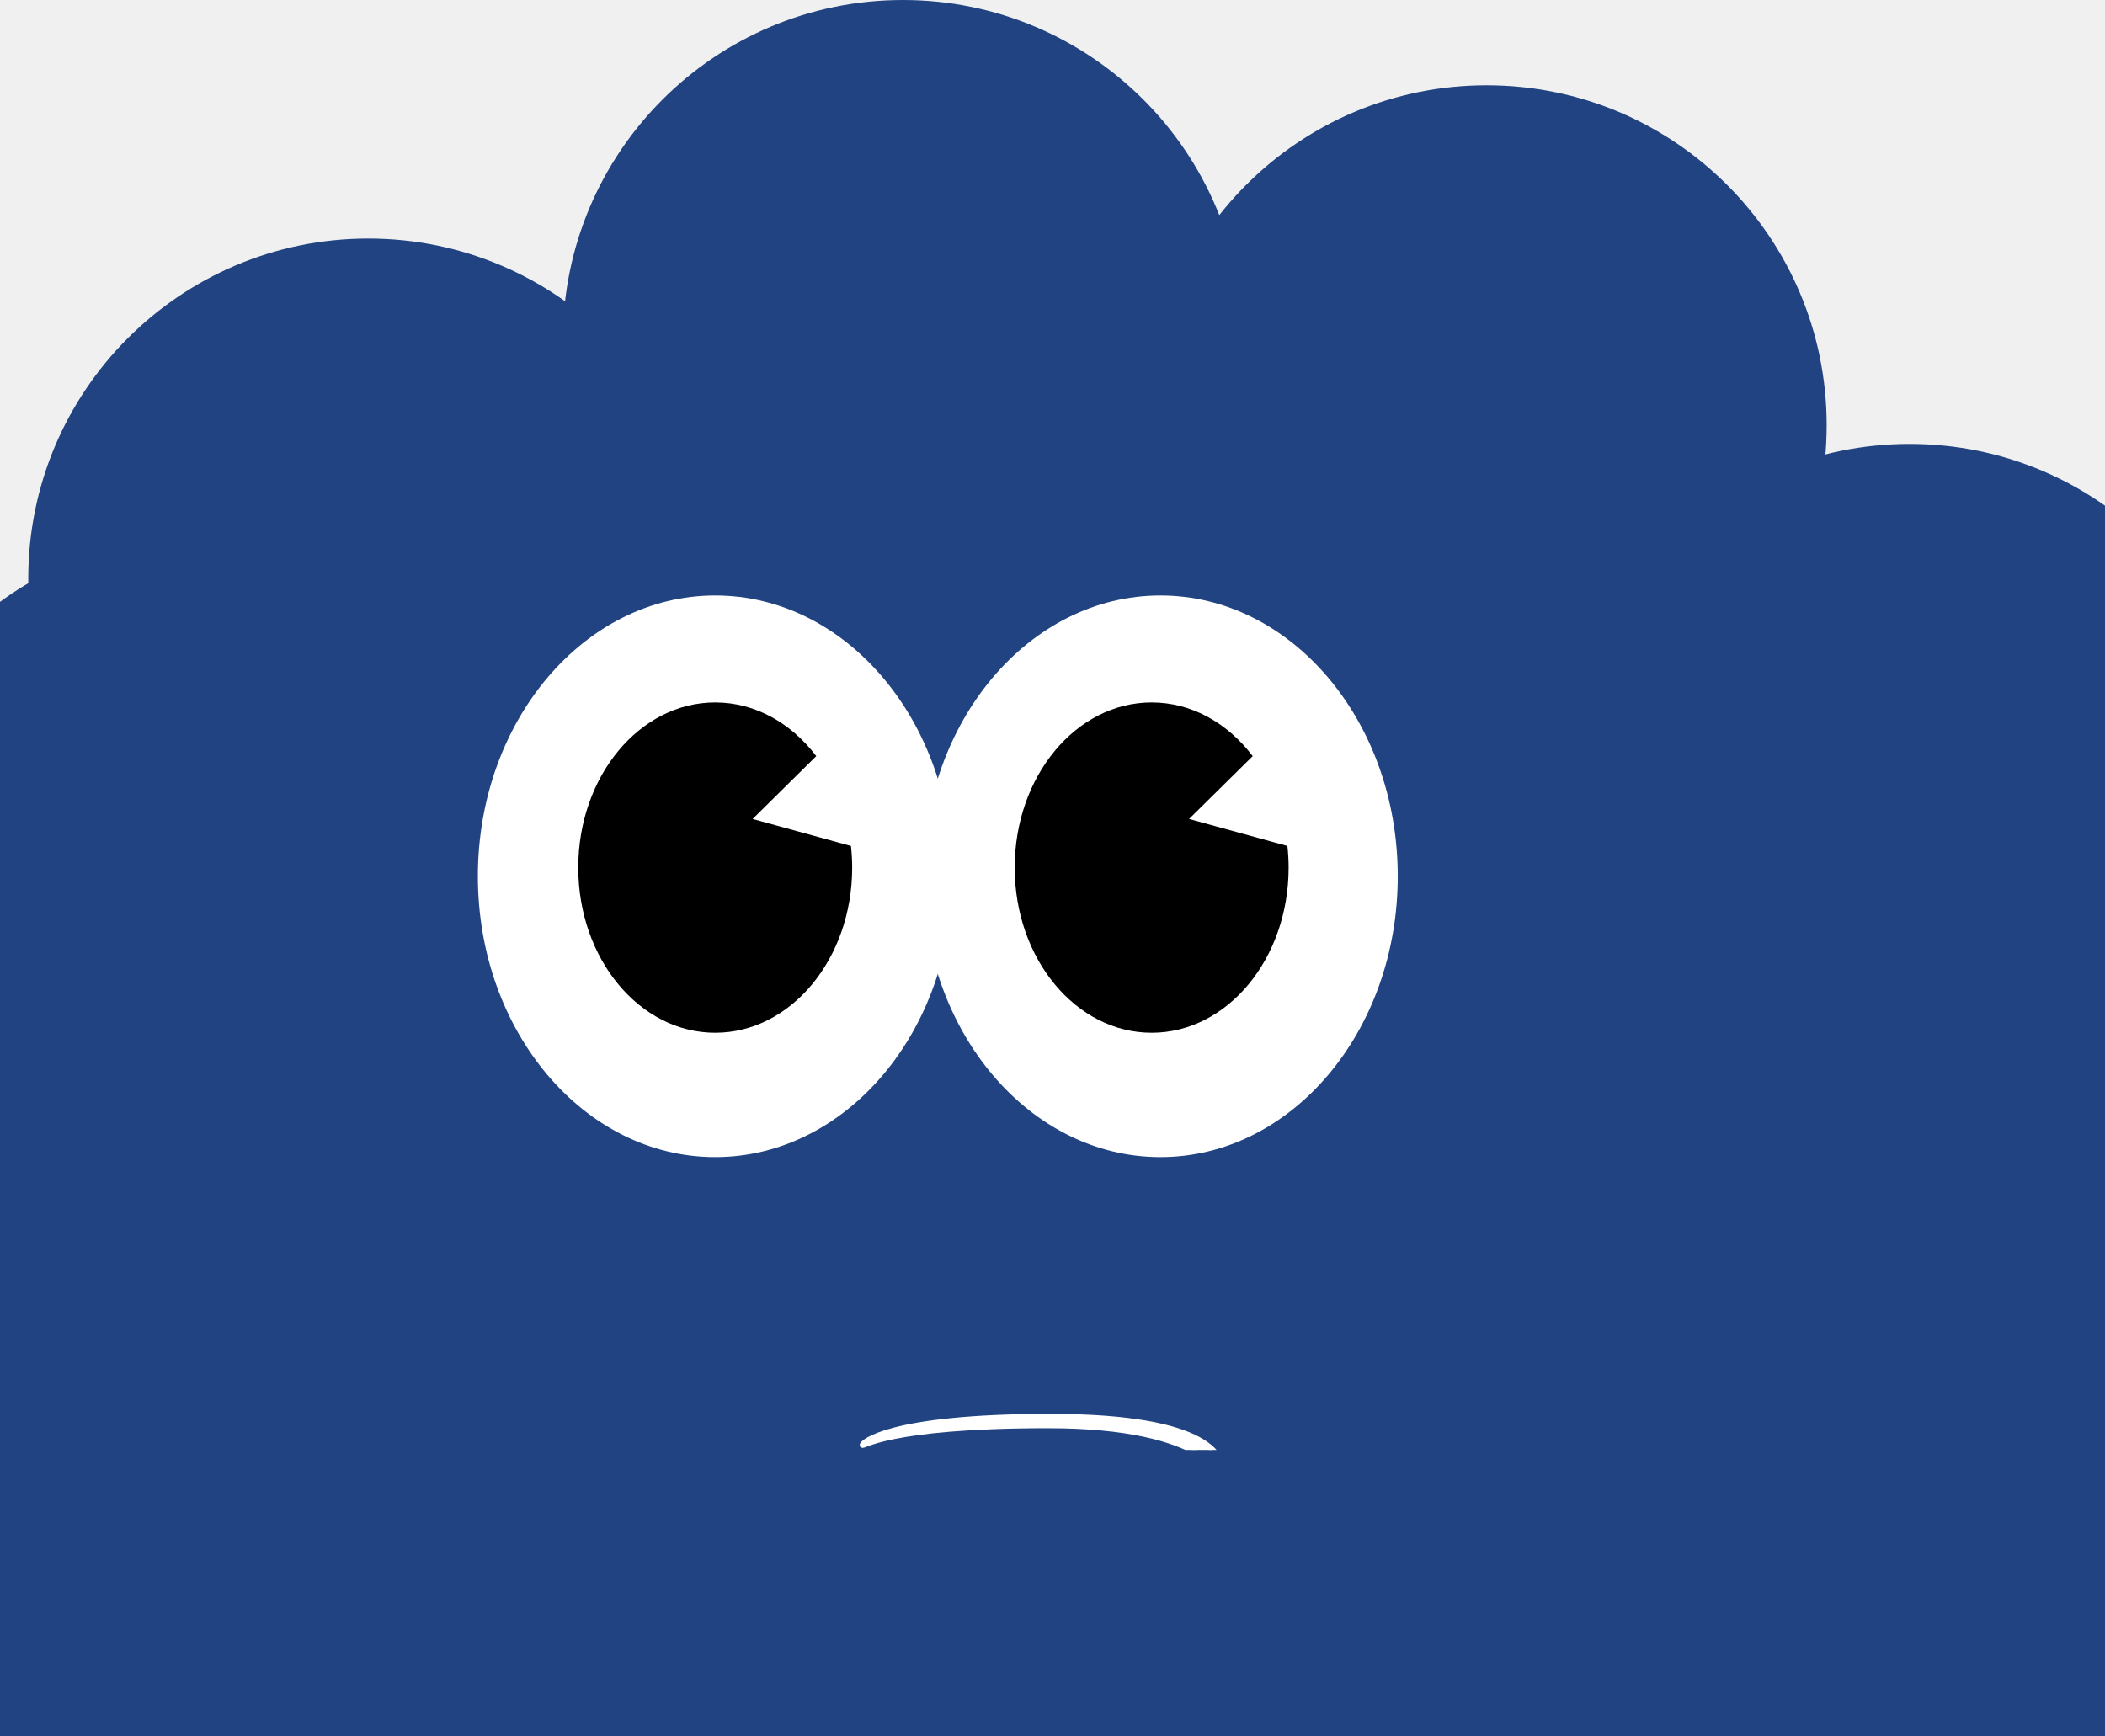
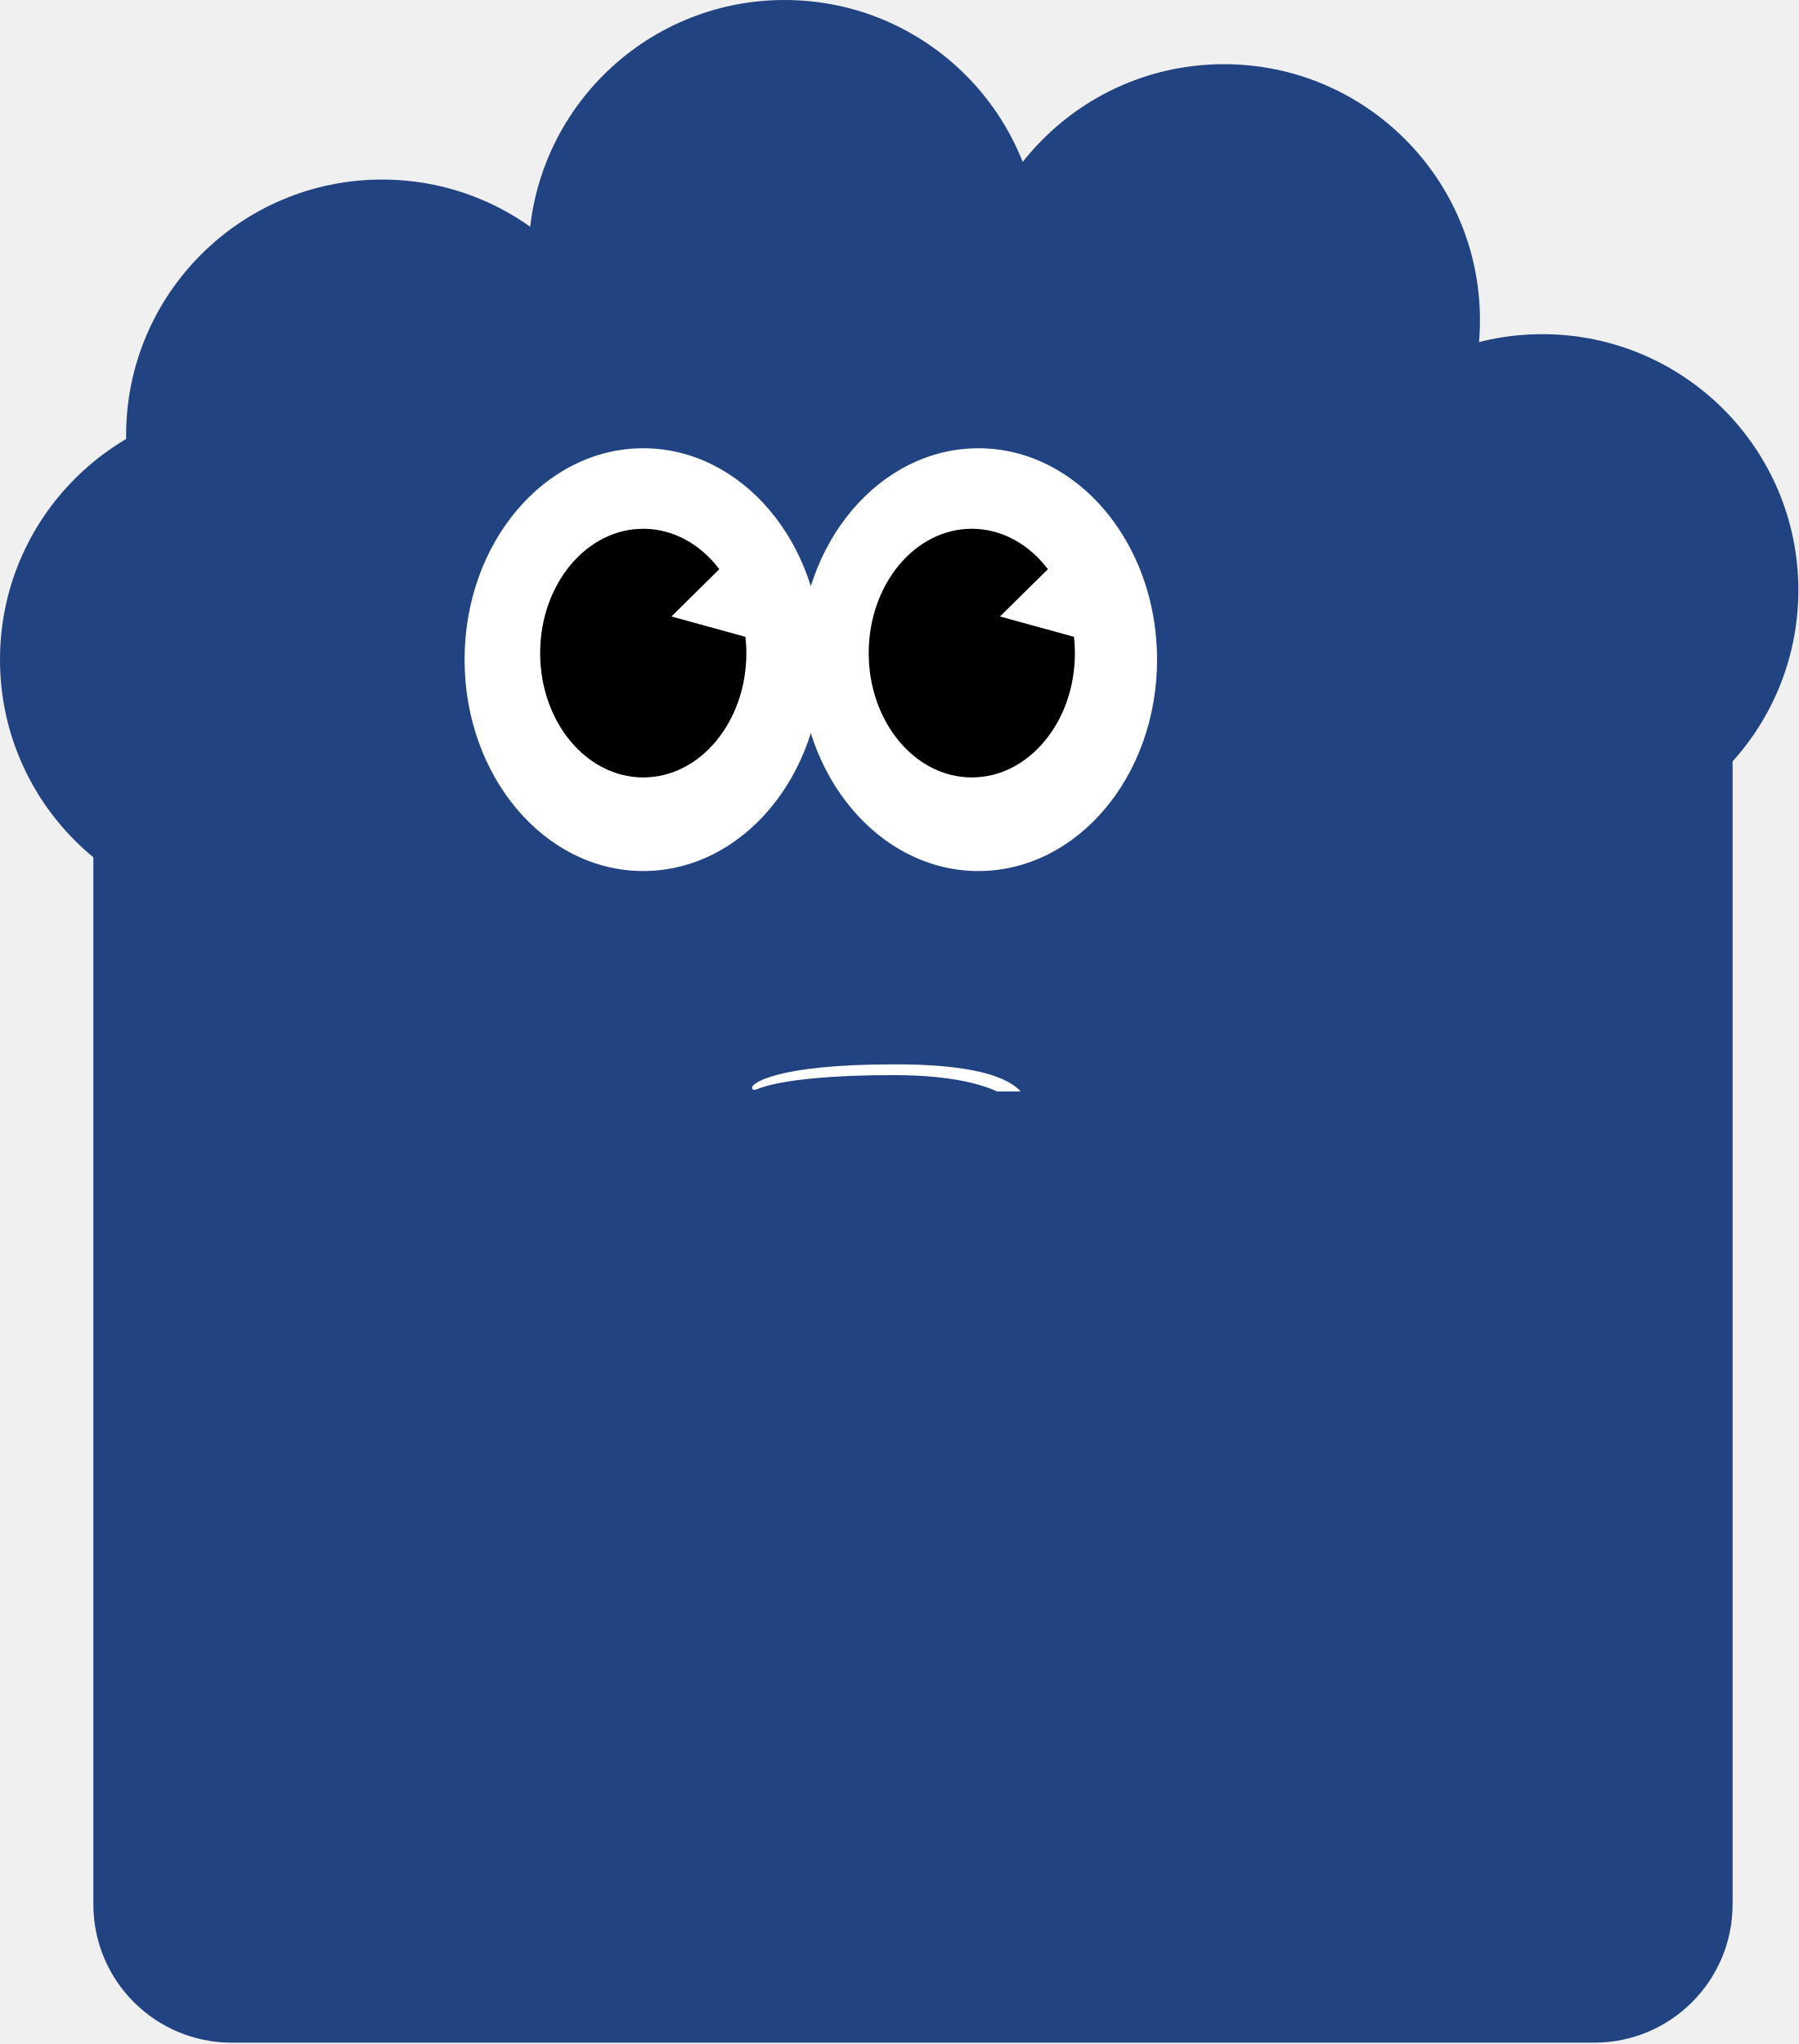
- <svg xmlns="http://www.w3.org/2000/svg" width="393" height="324" viewBox="0 0 393 324" fill="none">
-   <path d="M369.386 100.133H31.453C12.51 100.133 -2.847 115.49 -2.847 134.433V472.366C-2.847 491.31 12.51 506.666 31.453 506.666H369.386C388.33 506.666 403.687 491.31 403.687 472.366V134.433C403.687 115.49 388.33 100.133 369.386 100.133Z" fill="#214382" />
-   <path d="M68.76 171.513C103.823 171.513 132.247 143.089 132.247 108.026C132.247 72.963 103.823 44.539 68.76 44.539C33.697 44.539 5.273 72.963 5.273 108.026C5.273 143.089 33.697 171.513 68.76 171.513Z" fill="#214382" />
-   <path d="M37.487 227.107C72.55 227.107 100.974 198.683 100.974 163.62C100.974 128.557 72.55 100.133 37.487 100.133C2.424 100.133 -26 128.557 -26 163.62C-26 198.683 2.424 227.107 37.487 227.107Z" fill="#214382" />
-   <path d="M168.573 126.974C203.636 126.974 232.06 98.55 232.06 63.487C232.06 28.424 203.636 0 168.573 0C133.51 0 105.086 28.424 105.086 63.487C105.086 98.55 133.51 126.974 168.573 126.974Z" fill="#214382" />
-   <path d="M277.549 142.895C312.612 142.895 341.036 114.471 341.036 79.408C341.036 44.345 312.612 15.921 277.549 15.921C242.487 15.921 214.062 44.345 214.062 79.408C214.062 114.471 242.487 142.895 277.549 142.895Z" fill="#214382" />
-   <path d="M356.513 209.864C391.576 209.864 420 181.439 420 146.377C420 111.314 391.576 82.889 356.513 82.889C321.45 82.889 293.026 111.314 293.026 146.377C293.026 181.439 321.45 209.864 356.513 209.864Z" fill="#214382" />
-   <path d="M133.528 216.052C158.001 216.052 177.84 192.577 177.84 163.62C177.84 134.662 158.001 111.188 133.528 111.188C109.056 111.188 89.217 134.662 89.217 163.62C89.217 192.577 109.056 216.052 133.528 216.052Z" fill="white" />
-   <path d="M216.645 216.052C241.118 216.052 260.957 192.577 260.957 163.62C260.957 134.662 241.118 111.188 216.645 111.188C192.173 111.188 172.334 134.662 172.334 163.62C172.334 192.577 192.173 216.052 216.645 216.052Z" fill="white" />
-   <path d="M140.513 152.916L152.394 141.18C147.724 135.022 140.998 131.158 133.529 131.158C119.405 131.158 107.958 144.971 107.958 161.998C107.958 179.024 119.405 192.837 133.529 192.837C147.652 192.837 159.099 179.024 159.099 161.998C159.099 160.624 159.016 159.281 158.872 157.958L140.513 152.916Z" fill="black" />
-   <path d="M221.997 152.916L233.878 141.18C229.208 135.022 222.483 131.158 215.013 131.158C200.89 131.158 189.443 144.971 189.443 161.998C189.443 179.024 200.89 192.837 215.013 192.837C229.136 192.837 240.583 179.024 240.583 161.998C240.583 160.624 240.501 159.281 240.356 157.958L221.997 152.916Z" fill="black" />
-   <g clip-path="url(#clip0_338_118)">
-     <path d="M161 269.8C161.01 269.44 165.67 264.5 196.06 264.5C226.45 264.5 228.58 272.26 228.3 275.24C228.18 276.52 226.06 266.18 195.66 266.18C165.26 266.18 160.98 270.37 161 269.8Z" fill="white" stroke="white" stroke-miterlimit="10" />
+ <svg xmlns="http://www.w3.org/2000/svg" width="446" height="507" viewBox="0 0 446 507" fill="none">
+   <path d="M395.386 100.133H57.453C38.51 100.133 23.153 115.49 23.153 134.433V472.366C23.153 491.31 38.51 506.667 57.453 506.667H395.386C414.33 506.667 429.687 491.31 429.687 472.366V134.433C429.687 115.49 414.33 100.133 395.386 100.133Z" fill="#214382" />
+   <path d="M94.76 171.513C129.823 171.513 158.247 143.089 158.247 108.026C158.247 72.963 129.823 44.539 94.76 44.539C59.697 44.539 31.273 72.963 31.273 108.026C31.273 143.089 59.697 171.513 94.76 171.513Z" fill="#214382" />
+   <path d="M63.487 227.107C98.55 227.107 126.974 198.683 126.974 163.62C126.974 128.557 98.55 100.133 63.487 100.133C28.424 100.133 0 128.557 0 163.62C0 198.683 28.424 227.107 63.487 227.107Z" fill="#214382" />
+   <path d="M194.573 126.974C229.636 126.974 258.06 98.55 258.06 63.487C258.06 28.424 229.636 0 194.573 0C159.51 0 131.086 28.424 131.086 63.487C131.086 98.55 159.51 126.974 194.573 126.974Z" fill="#214382" />
+   <path d="M303.549 142.895C338.612 142.895 367.036 114.471 367.036 79.408C367.036 44.345 338.612 15.921 303.549 15.921C268.487 15.921 240.062 44.345 240.062 79.408C240.062 114.471 268.487 142.895 303.549 142.895Z" fill="#214382" />
+   <path d="M382.513 209.864C417.576 209.864 446 181.439 446 146.377C446 111.314 417.576 82.889 382.513 82.889C347.45 82.889 319.026 111.314 319.026 146.377C319.026 181.439 347.45 209.864 382.513 209.864Z" fill="#214382" />
+   <path d="M159.529 216.052C184.001 216.052 203.84 192.577 203.84 163.62C203.84 134.662 184.001 111.188 159.529 111.188C135.056 111.188 115.217 134.662 115.217 163.62C115.217 192.577 135.056 216.052 159.529 216.052Z" fill="white" />
+   <path d="M242.645 216.052C267.118 216.052 286.957 192.577 286.957 163.62C286.957 134.662 267.118 111.188 242.645 111.188C218.173 111.188 198.334 134.662 198.334 163.62C198.334 192.577 218.173 216.052 242.645 216.052Z" fill="white" />
+   <path d="M166.513 152.916L178.394 141.18C173.724 135.022 166.998 131.158 159.529 131.158C145.406 131.158 133.958 144.971 133.958 161.998C133.958 179.024 145.406 192.837 159.529 192.837C173.652 192.837 185.099 179.024 185.099 161.998C185.099 160.624 185.016 159.281 184.872 157.958L166.513 152.916Z" fill="black" />
+   <path d="M247.997 152.916L259.878 141.18C255.209 135.022 248.483 131.158 241.013 131.158C226.89 131.158 215.443 144.971 215.443 161.998C215.443 179.024 226.89 192.837 241.013 192.837C255.136 192.837 266.583 179.024 266.583 161.998C266.583 160.624 266.501 159.281 266.356 157.958L247.997 152.916Z" fill="black" />
+   <g clip-path="url(#clip0_353_91)">
+     <path d="M187 269.8C187.01 269.44 191.67 264.5 222.06 264.5C252.45 264.5 254.58 272.26 254.3 275.24C254.18 276.52 252.06 266.18 221.66 266.18C191.26 266.18 186.98 270.37 187 269.8Z" fill="white" stroke="white" stroke-miterlimit="10" />
  </g>
  <defs>
-     <clipPath id="clip0_338_118">
-       <rect width="130.1" height="34.73" fill="white" transform="translate(147 236)" />
+     <clipPath id="clip0_353_91">
+       <rect width="130.1" height="34.73" fill="white" transform="translate(173 236)" />
    </clipPath>
  </defs>
</svg>
